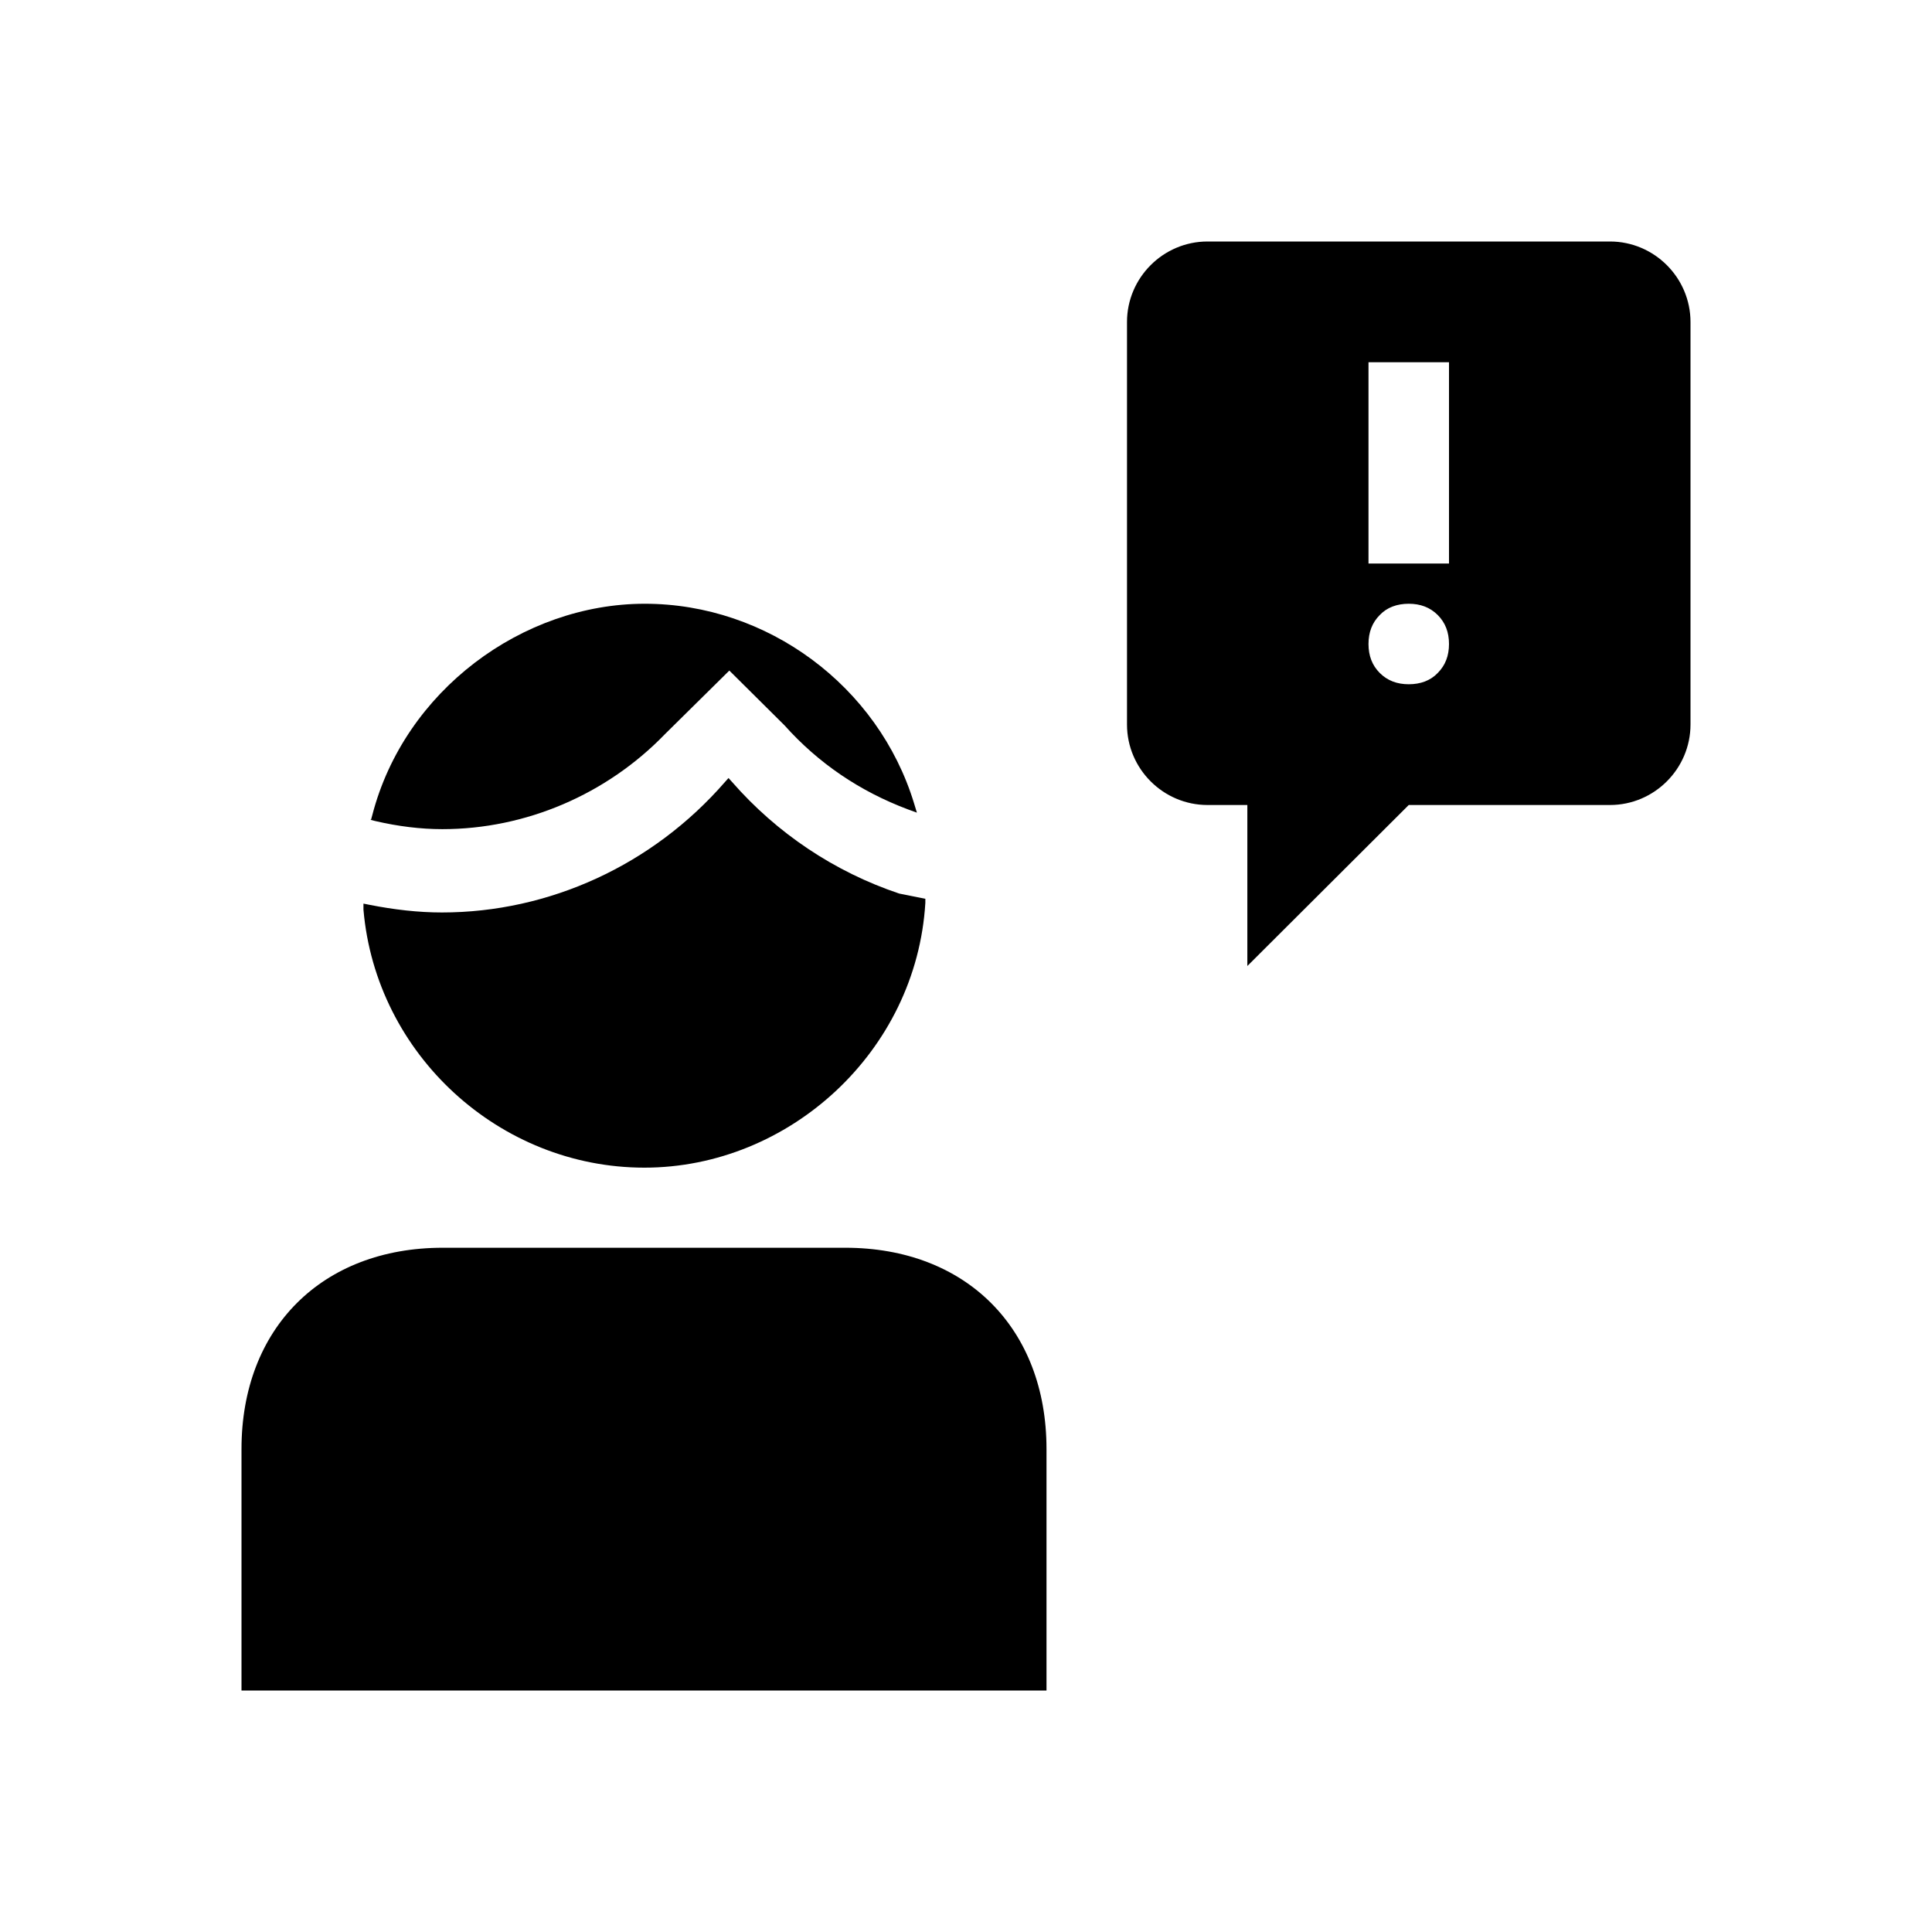
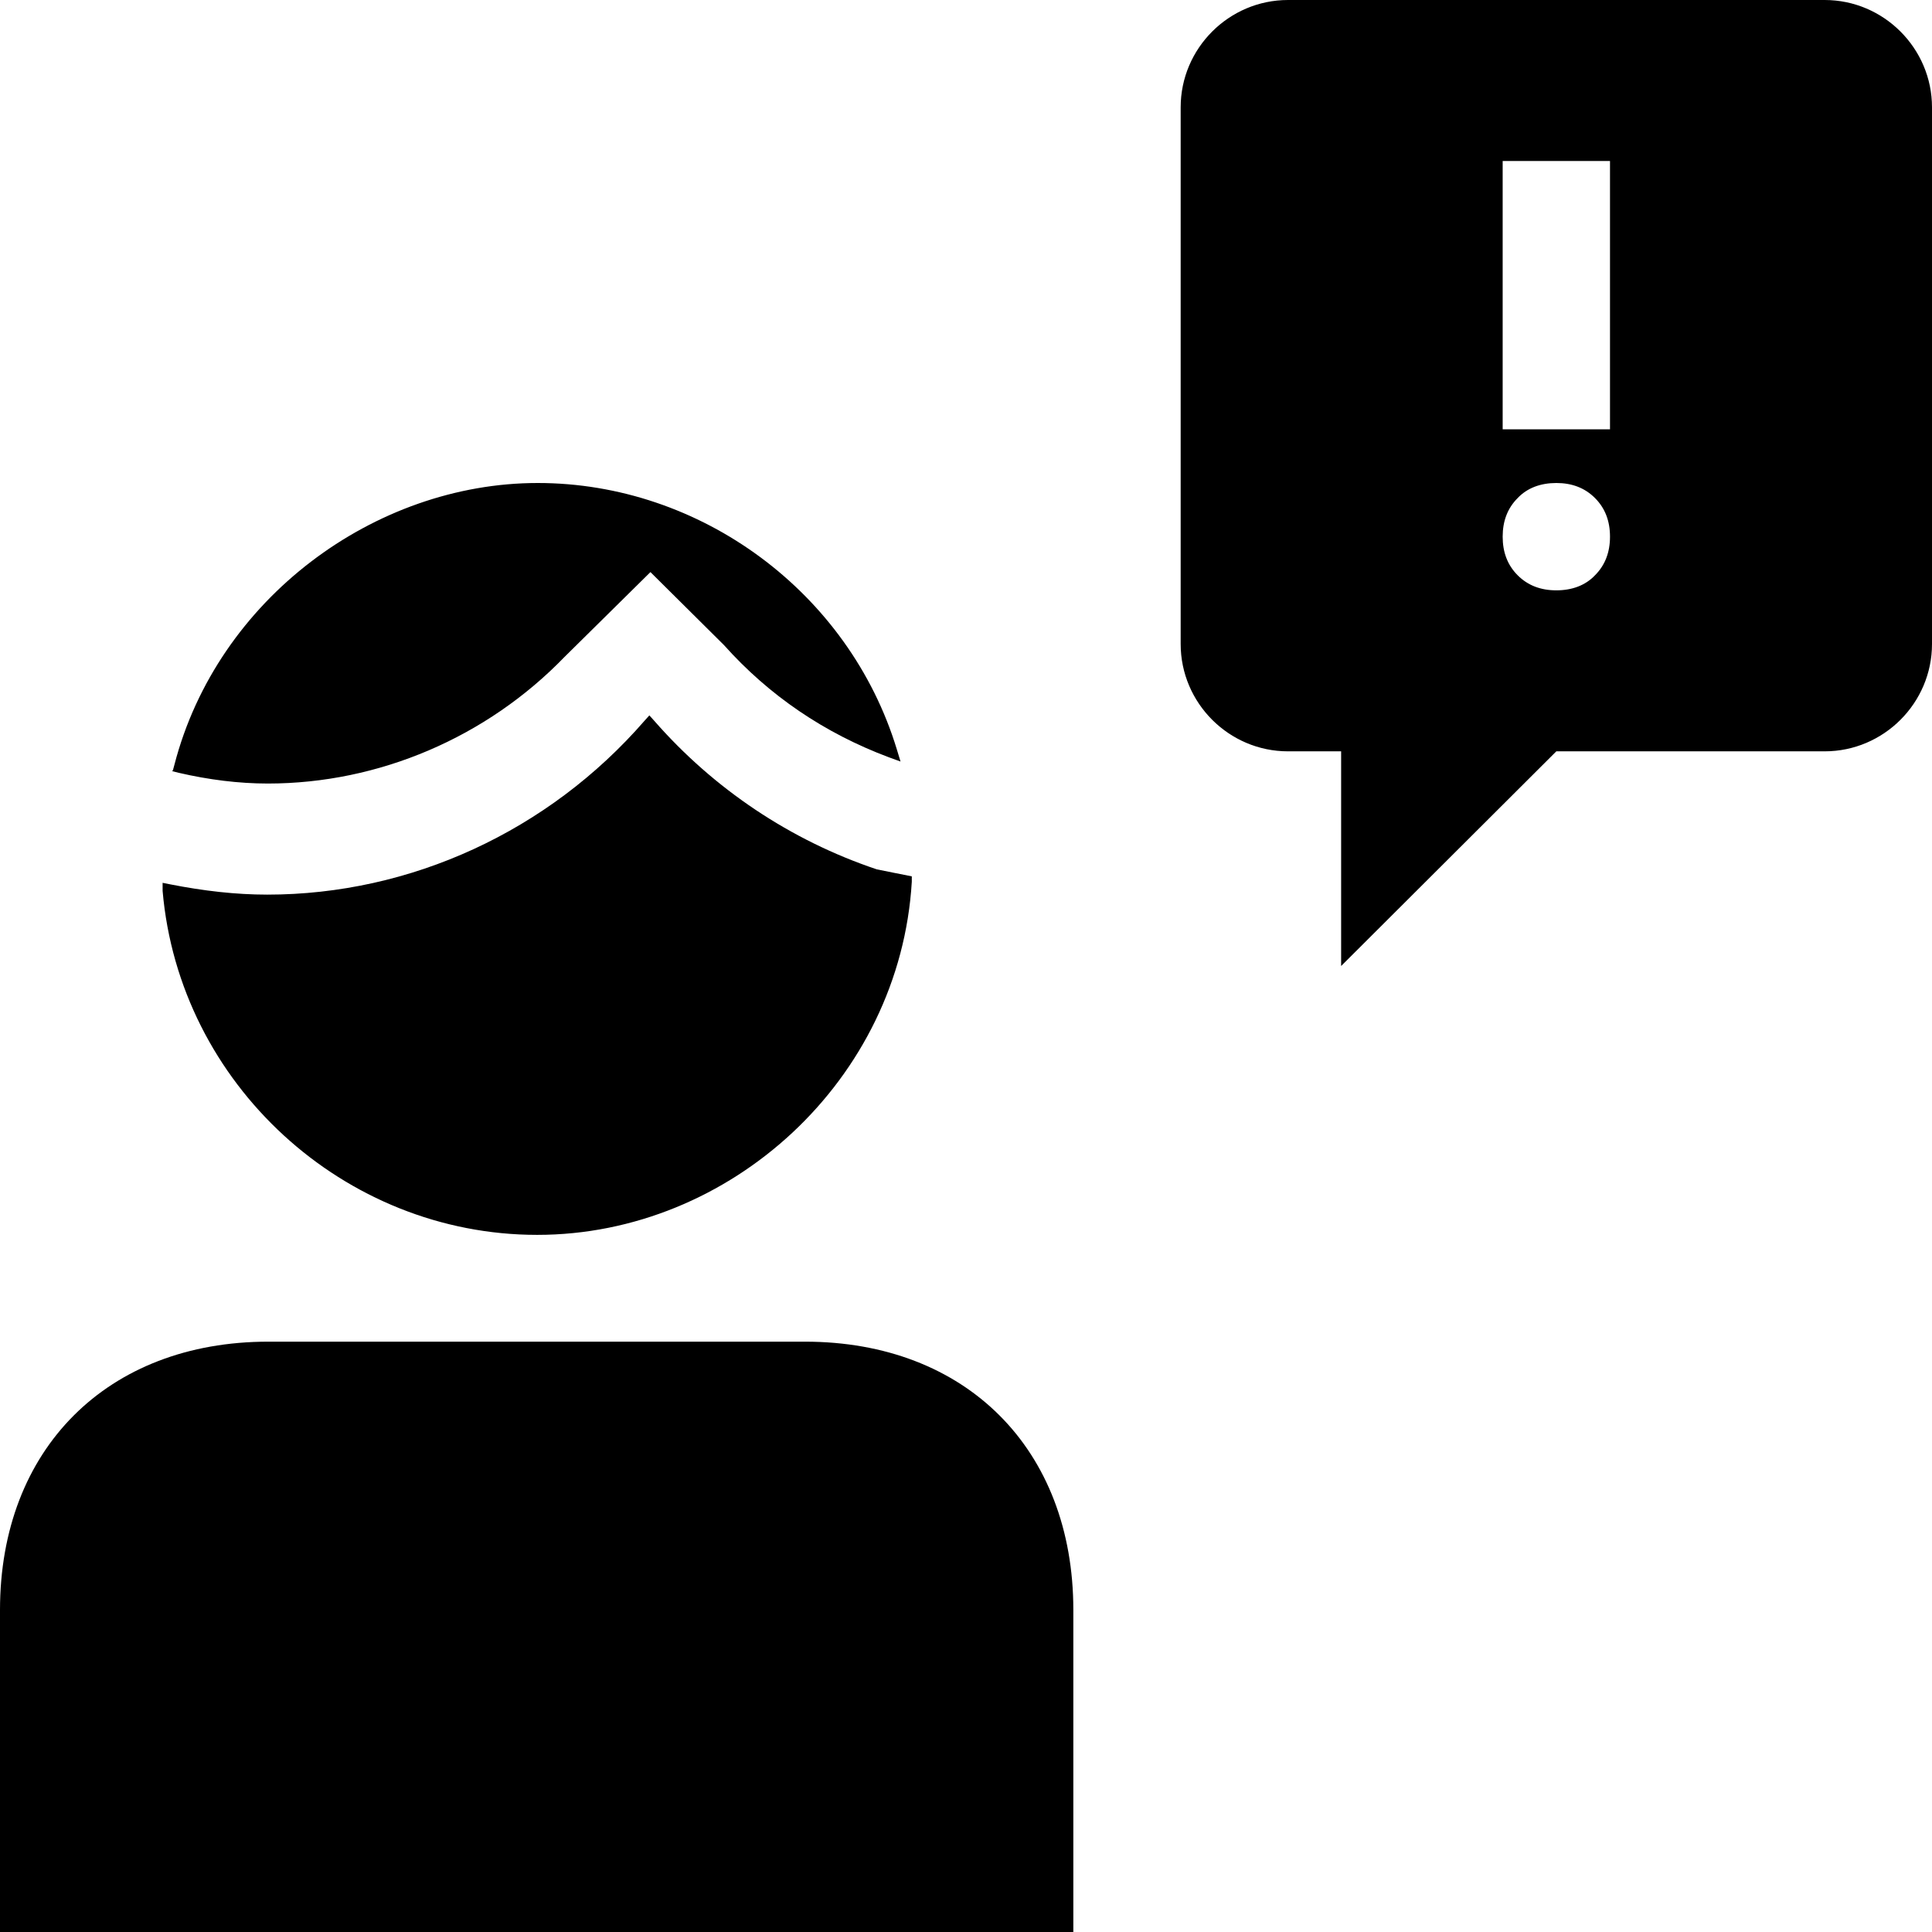
- <svg xmlns="http://www.w3.org/2000/svg" id="Layer_1" width="48" height="48" viewBox="0 0 48 48">
-   <path d="M9.21,20.37l.12,.03c.56,.13,1.12,.2,1.66,.2,2.07,0,4.08-.86,5.53-2.36l1.6-1.58,1.37,1.36c.84,.94,1.87,1.64,3.07,2.09l.22,.08-.07-.23c-.89-2.92-3.65-4.96-6.69-4.96s-5.97,2.16-6.77,5.25l-.03,.11h-.01Zm-.18,2.07v.16c.31,3.6,3.38,6.41,6.98,6.41s6.76-2.89,6.98-6.58v-.1l-.65-.13c-1.61-.54-3.04-1.5-4.15-2.77l-.09-.1-.09,.1c-1.79,2.06-4.36,3.24-7.03,3.24-.59,0-1.19-.07-1.8-.19l-.15-.03h0ZM42,8v10c0,1.1-.9,2-2,2h-5l-4.01,4v-4h-.99c-1.1,0-2-.9-2-2V8c0-1.1,.9-2,2-2h10c1.1,0,2,.9,2,2Zm-6,8c0-.29-.09-.53-.28-.72-.19-.19-.43-.28-.72-.28s-.54,.09-.72,.28c-.19,.19-.28,.43-.28,.72s.09,.53,.28,.72c.19,.19,.43,.28,.72,.28s.54-.09,.72-.28c.19-.19,.28-.43,.28-.72Zm0-7h-2v5h2v-5Zm-15,22H11c-3,0-5,2-5,5v6H26v-6c0-3-2-5-5-5Z" />
+ <svg xmlns="http://www.w3.org/2000/svg" id="Layer_1" width="36" height="36" viewBox="0 0 36 36">
+   <path d="M3.21,14.37l.12,.03c.56,.13,1.12,.2,1.66,.2,2.07,0,4.08-.86,5.53-2.36l1.6-1.58,1.37,1.36c.84,.94,1.87,1.64,3.07,2.09l.22,.08-.07-.23c-.89-2.92-3.65-4.96-6.69-4.96s-5.97,2.16-6.77,5.25l-.03,.11h-.01Zm-.18,2.07v.16c.31,3.6,3.38,6.41,6.98,6.41s6.76-2.89,6.98-6.58v-.1l-.65-.13c-1.61-.54-3.04-1.5-4.15-2.77l-.09-.1-.09,.1c-1.79,2.06-4.36,3.24-7.03,3.24-.59,0-1.19-.07-1.8-.19l-.15-.03h0ZM36,2V12c0,1.1-.9,2-2,2h-5l-4.01,4v-4h-.99c-1.1,0-2-.9-2-2V2c0-1.1,.9-2,2-2h10c1.1,0,2,.9,2,2Zm-6,8c0-.29-.09-.53-.28-.72-.19-.19-.43-.28-.72-.28s-.54,.09-.72,.28c-.19,.19-.28,.43-.28,.72s.09,.53,.28,.72c.19,.19,.43,.28,.72,.28s.54-.09,.72-.28c.19-.19,.28-.43,.28-.72Zm0-7h-2v5h2V3ZM15,25H5c-3,0-5,2-5,5v6H20v-6c0-3-2-5-5-5Z" />
</svg>
